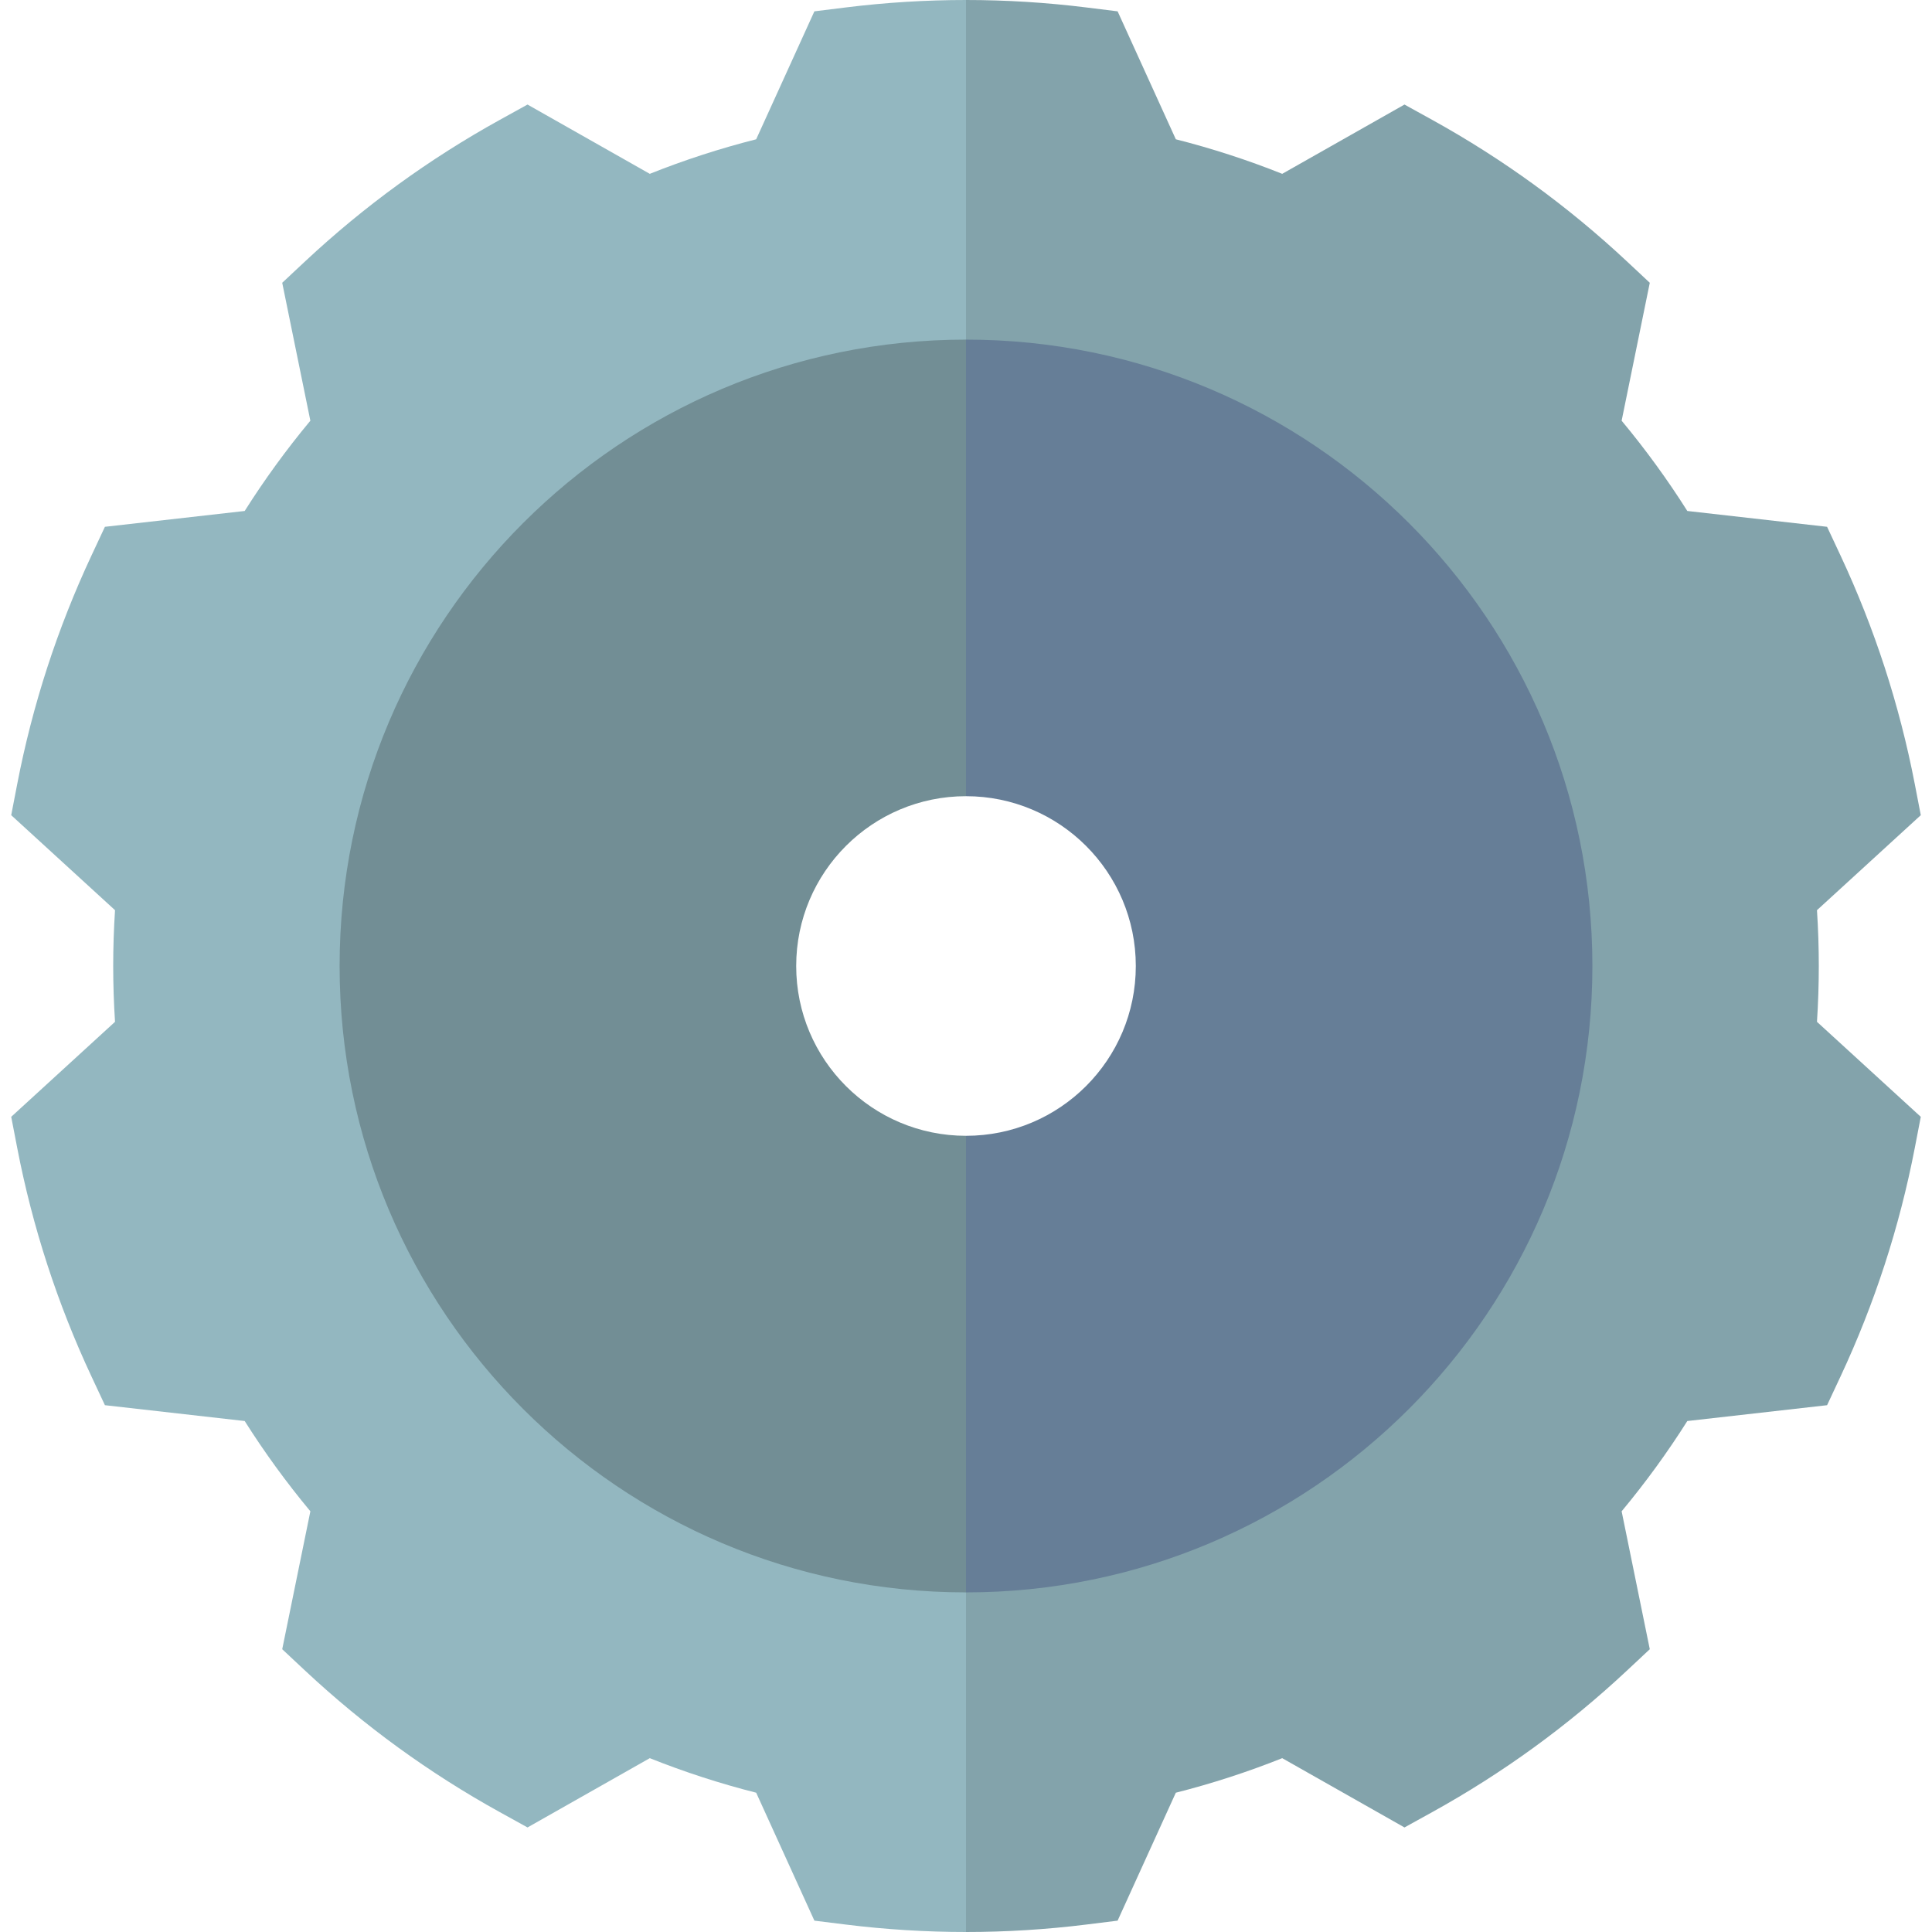
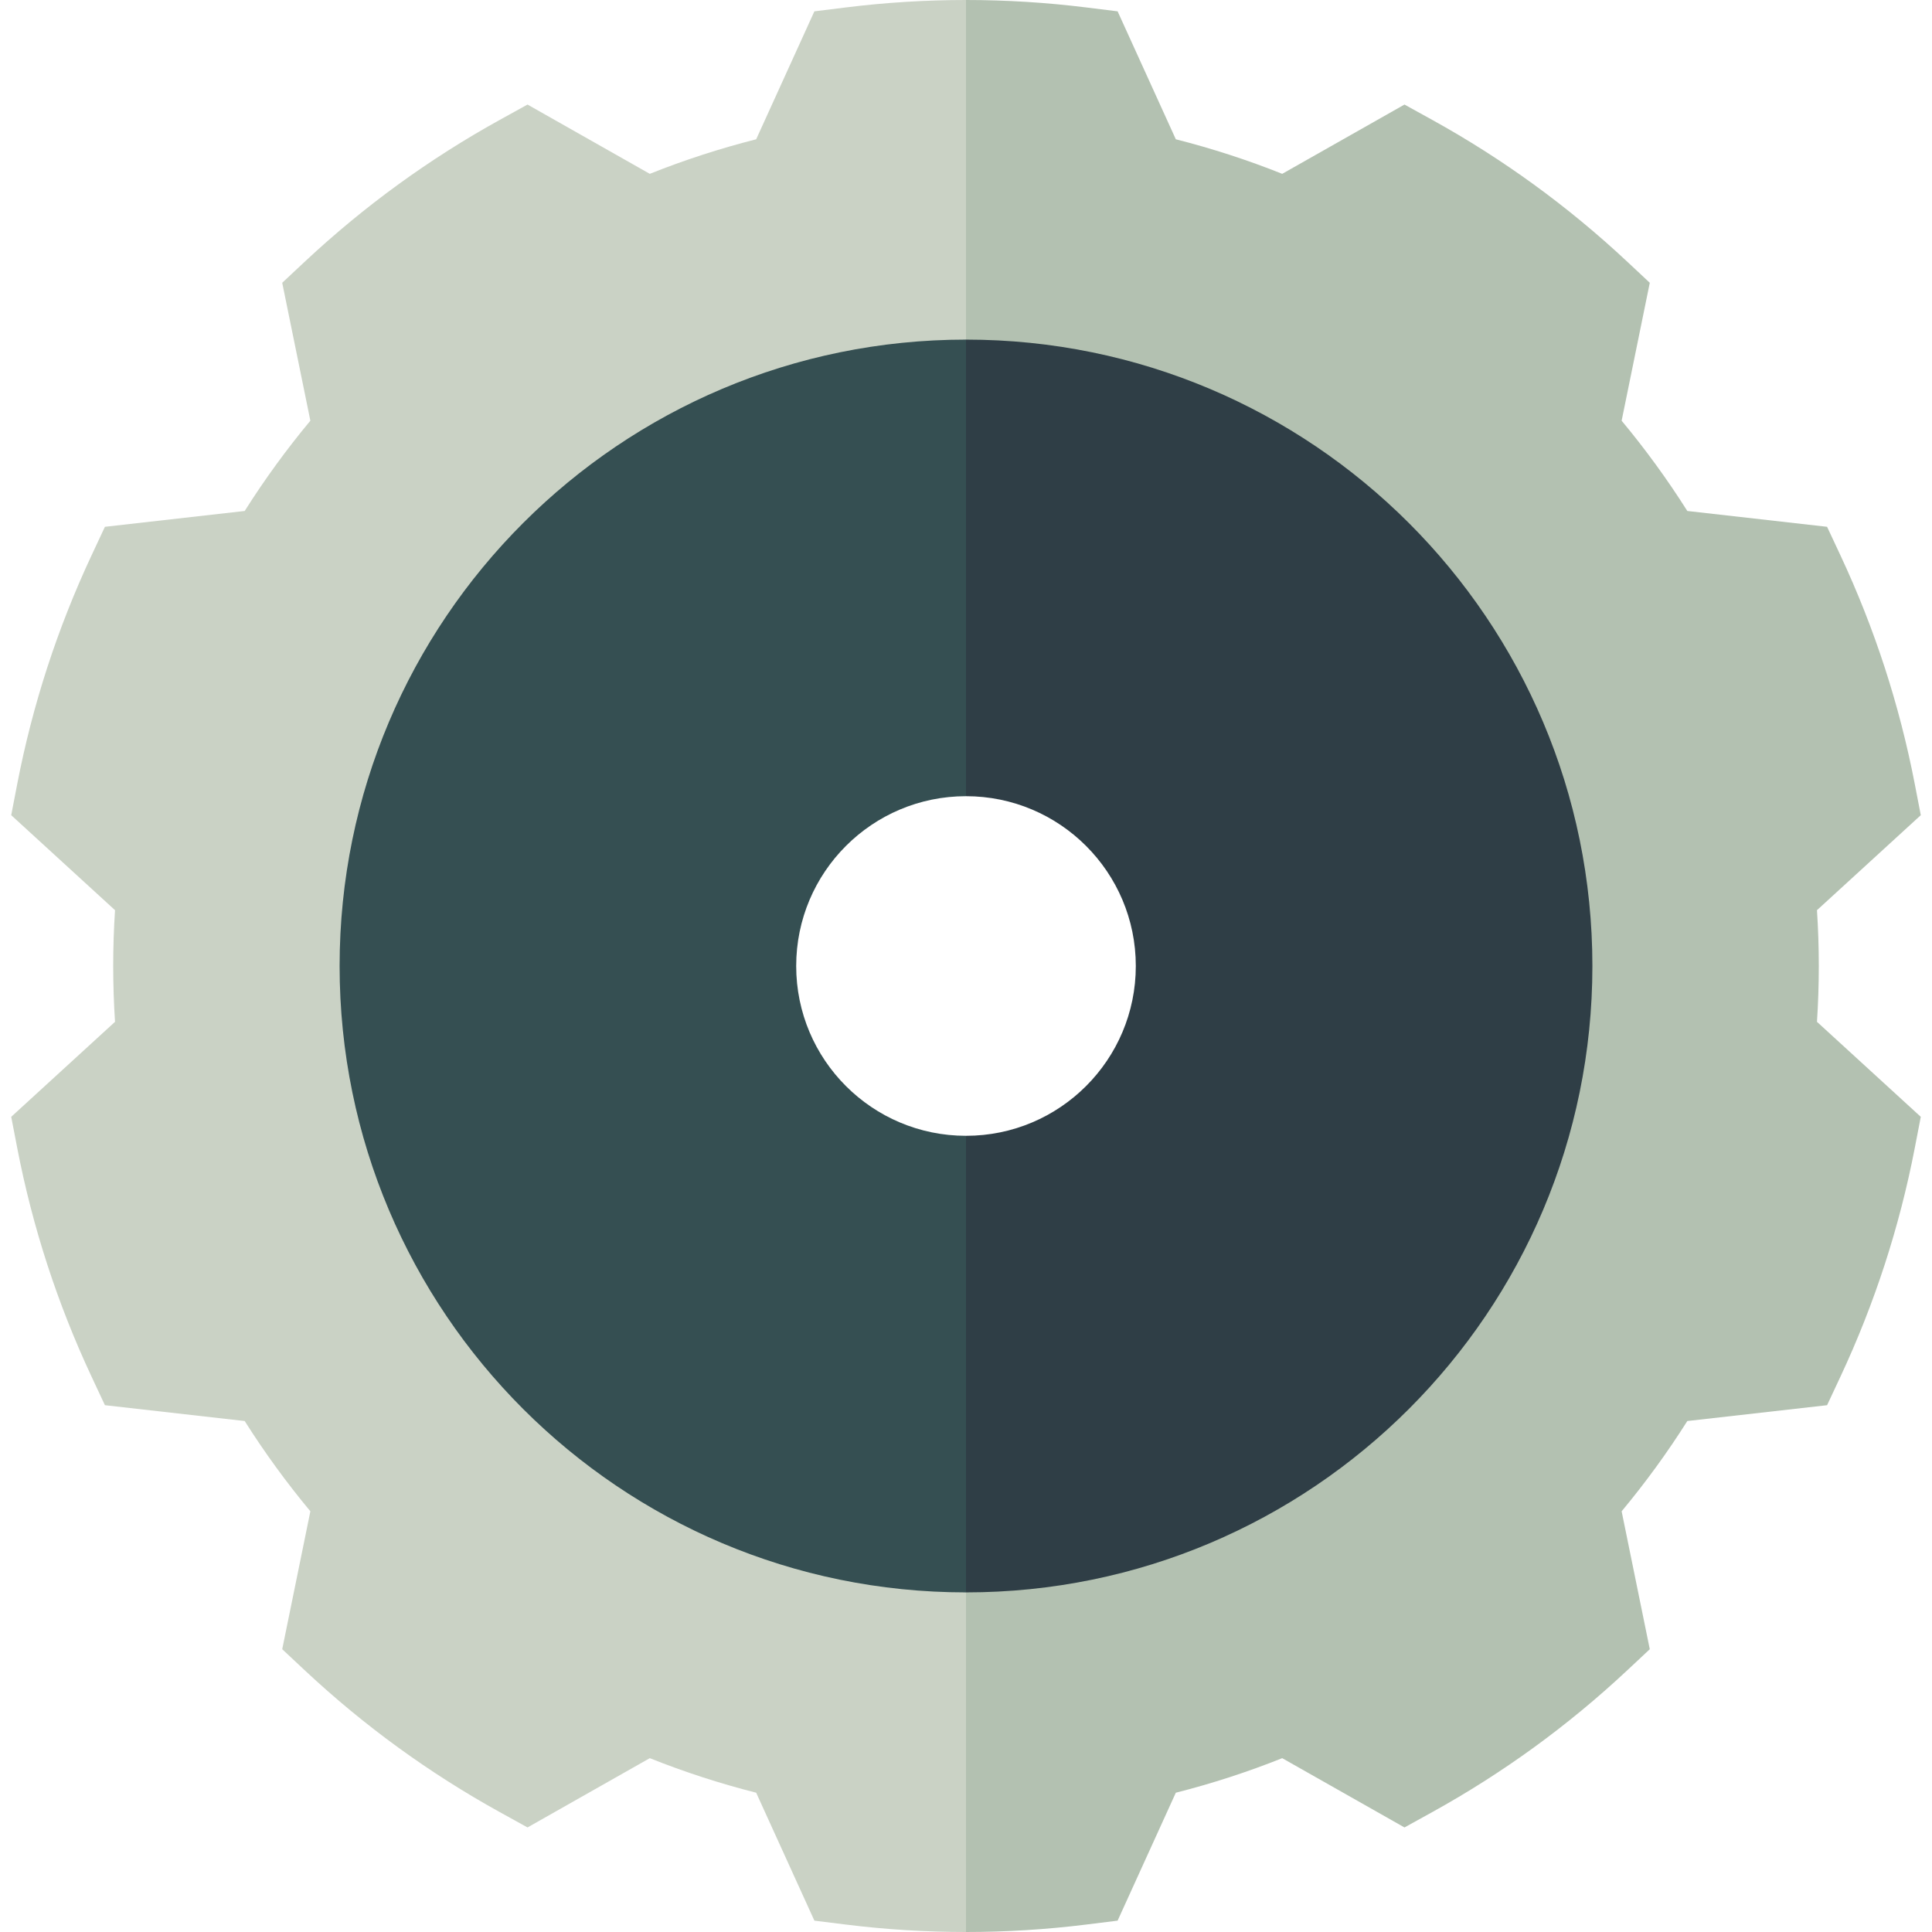
- <svg xmlns="http://www.w3.org/2000/svg" id="Capa_1" enable-background="new 0 0 512 512" height="512" viewBox="0 0 512 512" width="512">
-   <g>
-     <path d="m482 256c0-4.898-.162-9.85-.483-14.791l27.511-25.177-1.59-8.242c-2.012-10.424-4.692-20.819-7.967-30.896-3.273-10.077-7.216-20.063-11.717-29.683l-3.558-7.602-37.041-4.197c-5.266-8.327-11.092-16.334-17.405-23.92l7.46-36.553-6.129-5.732c-7.751-7.248-16.03-14.083-24.607-20.314-8.574-6.23-17.634-11.993-26.926-17.127l-7.347-4.059-32.402 18.36c-9.176-3.664-18.613-6.728-28.194-9.154l-15.427-33.909-8.33-1.033c-10.538-1.308-21.253-1.971-31.848-1.971l-60 90.5 60 90.5c41.421 0 75 33.579 75 75s-33.579 75-75 75l-50 90.5 50 90.5c10.599 0 21.313-.663 31.849-1.972l8.329-1.034 15.427-33.907c9.581-2.427 19.019-5.49 28.194-9.154l32.402 18.36 7.347-4.059c9.292-5.134 18.352-10.896 26.925-17.126 8.578-6.232 16.857-13.067 24.608-20.315l6.129-5.732-7.46-36.553c6.313-7.586 12.14-15.593 17.405-23.92l37.041-4.197 3.558-7.602c4.501-9.619 8.443-19.605 11.716-29.681 3.275-10.079 5.956-20.475 7.968-30.898l1.59-8.241-27.511-25.178c.321-4.942.483-9.892.483-14.791z" fill="#83a3ab" />
-     <path d="m181 256c0-41.421 33.579-75 75-75v-181c-10.595 0-21.31.663-31.848 1.971l-8.33 1.033-15.427 33.909c-9.581 2.427-19.017 5.49-28.194 9.154l-32.402-18.36-7.347 4.059c-9.292 5.134-18.352 10.896-26.925 17.126-8.578 6.232-16.857 13.067-24.608 20.315l-6.129 5.732 7.46 36.553c-6.315 7.588-12.141 15.593-17.405 23.921l-37.041 4.196-3.558 7.602c-4.5 9.616-8.442 19.603-11.717 29.681-3.276 10.082-5.956 20.478-7.967 30.9l-1.59 8.24 27.511 25.177c-.321 4.941-.483 9.893-.483 14.791 0 4.899.162 9.849.483 14.791l-27.51 25.177 1.59 8.24c2.011 10.423 4.69 20.818 7.967 30.899 3.274 10.079 7.217 20.065 11.717 29.682l3.558 7.602 37.041 4.196c5.265 8.328 11.09 16.333 17.405 23.921l-7.46 36.553 6.129 5.732c7.751 7.248 16.03 14.083 24.607 20.314 8.574 6.23 17.634 11.993 26.926 17.127l7.347 4.059 32.402-18.36c9.178 3.664 18.613 6.728 28.194 9.154l15.427 33.907 8.329 1.034c10.535 1.309 21.249 1.972 31.848 1.972v-181c-41.421 0-75-33.579-75-75z" fill="#93b7c0" />
-     <path d="m256 90-40 60.5 40 60.5c24.853 0 45 20.147 45 45s-20.147 45-45 45l-40 60.5 40 60.5c91.679 0 166-74.321 166-166s-74.321-166-166-166z" fill="#667e97" />
-     <path d="m211 256c0-24.853 20.147-45 45-45v-121c-91.679 0-166 74.321-166 166s74.321 166 166 166v-121c-24.853 0-45-20.147-45-45z" fill="#728e95" />
+ <svg xmlns="http://www.w3.org/2000/svg" id="Capa_1" enable-background="new 0 0 512 512" height="512" viewBox="0 0 512 512" width="512" version="1.1">
+   <defs id="defs15" />
+   <g id="g10">
+     <path d="m482 256c0-4.898-.162-9.85-.483-14.791l27.511-25.177-1.59-8.242c-2.012-10.424-4.692-20.819-7.967-30.896-3.273-10.077-7.216-20.063-11.717-29.683l-3.558-7.602-37.041-4.197c-5.266-8.327-11.092-16.334-17.405-23.92l7.46-36.553-6.129-5.732c-7.751-7.248-16.03-14.083-24.607-20.314-8.574-6.23-17.634-11.993-26.926-17.127l-7.347-4.059-32.402 18.36c-9.176-3.664-18.613-6.728-28.194-9.154l-15.427-33.909-8.33-1.033c-10.538-1.308-21.253-1.971-31.848-1.971l-60 90.5 60 90.5c41.421 0 75 33.579 75 75s-33.579 75-75 75l-50 90.5 50 90.5c10.599 0 21.313-.663 31.849-1.972l8.329-1.034 15.427-33.907c9.581-2.427 19.019-5.49 28.194-9.154l32.402 18.36 7.347-4.059c9.292-5.134 18.352-10.896 26.925-17.126 8.578-6.232 16.857-13.067 24.608-20.315l6.129-5.732-7.46-36.553c6.313-7.586 12.14-15.593 17.405-23.92l37.041-4.197 3.558-7.602c4.501-9.619 8.443-19.605 11.716-29.681 3.275-10.079 5.956-20.475 7.968-30.898l1.59-8.241-27.511-25.178c.321-4.942.483-9.892.483-14.791z" fill="#83a3ab" id="path2" style="fill:#b3c1b1;fill-opacity:1" />
+     <path d="m181 256c0-41.421 33.579-75 75-75v-181c-10.595 0-21.31.663-31.848 1.971l-8.33 1.033-15.427 33.909c-9.581 2.427-19.017 5.49-28.194 9.154l-32.402-18.36-7.347 4.059c-9.292 5.134-18.352 10.896-26.925 17.126-8.578 6.232-16.857 13.067-24.608 20.315l-6.129 5.732 7.46 36.553c-6.315 7.588-12.141 15.593-17.405 23.921l-37.041 4.196-3.558 7.602c-4.5 9.616-8.442 19.603-11.717 29.681-3.276 10.082-5.956 20.478-7.967 30.9l-1.59 8.24 27.511 25.177c-.321 4.941-.483 9.893-.483 14.791 0 4.899.162 9.849.483 14.791l-27.51 25.177 1.59 8.24c2.011 10.423 4.69 20.818 7.967 30.899 3.274 10.079 7.217 20.065 11.717 29.682l3.558 7.602 37.041 4.196c5.265 8.328 11.09 16.333 17.405 23.921l-7.46 36.553 6.129 5.732c7.751 7.248 16.03 14.083 24.607 20.314 8.574 6.23 17.634 11.993 26.926 17.127l7.347 4.059 32.402-18.36c9.178 3.664 18.613 6.728 28.194 9.154l15.427 33.907 8.329 1.034c10.535 1.309 21.249 1.972 31.848 1.972v-181c-41.421 0-75-33.579-75-75z" fill="#93b7c0" id="path4" style="fill:#cad2c5;fill-opacity:1" />
+     <path d="m256 90-40 60.5 40 60.5c24.853 0 45 20.147 45 45s-20.147 45-45 45l-40 60.5 40 60.5c91.679 0 166-74.321 166-166s-74.321-166-166-166z" fill="#667e97" id="path6" style="fill:#2f3e46;fill-opacity:1" />
+     <path d="m211 256c0-24.853 20.147-45 45-45v-121c-91.679 0-166 74.321-166 166s74.321 166 166 166v-121c-24.853 0-45-20.147-45-45z" fill="#728e95" id="path8" style="fill:#354f52;fill-opacity:1" />
  </g>
</svg>
